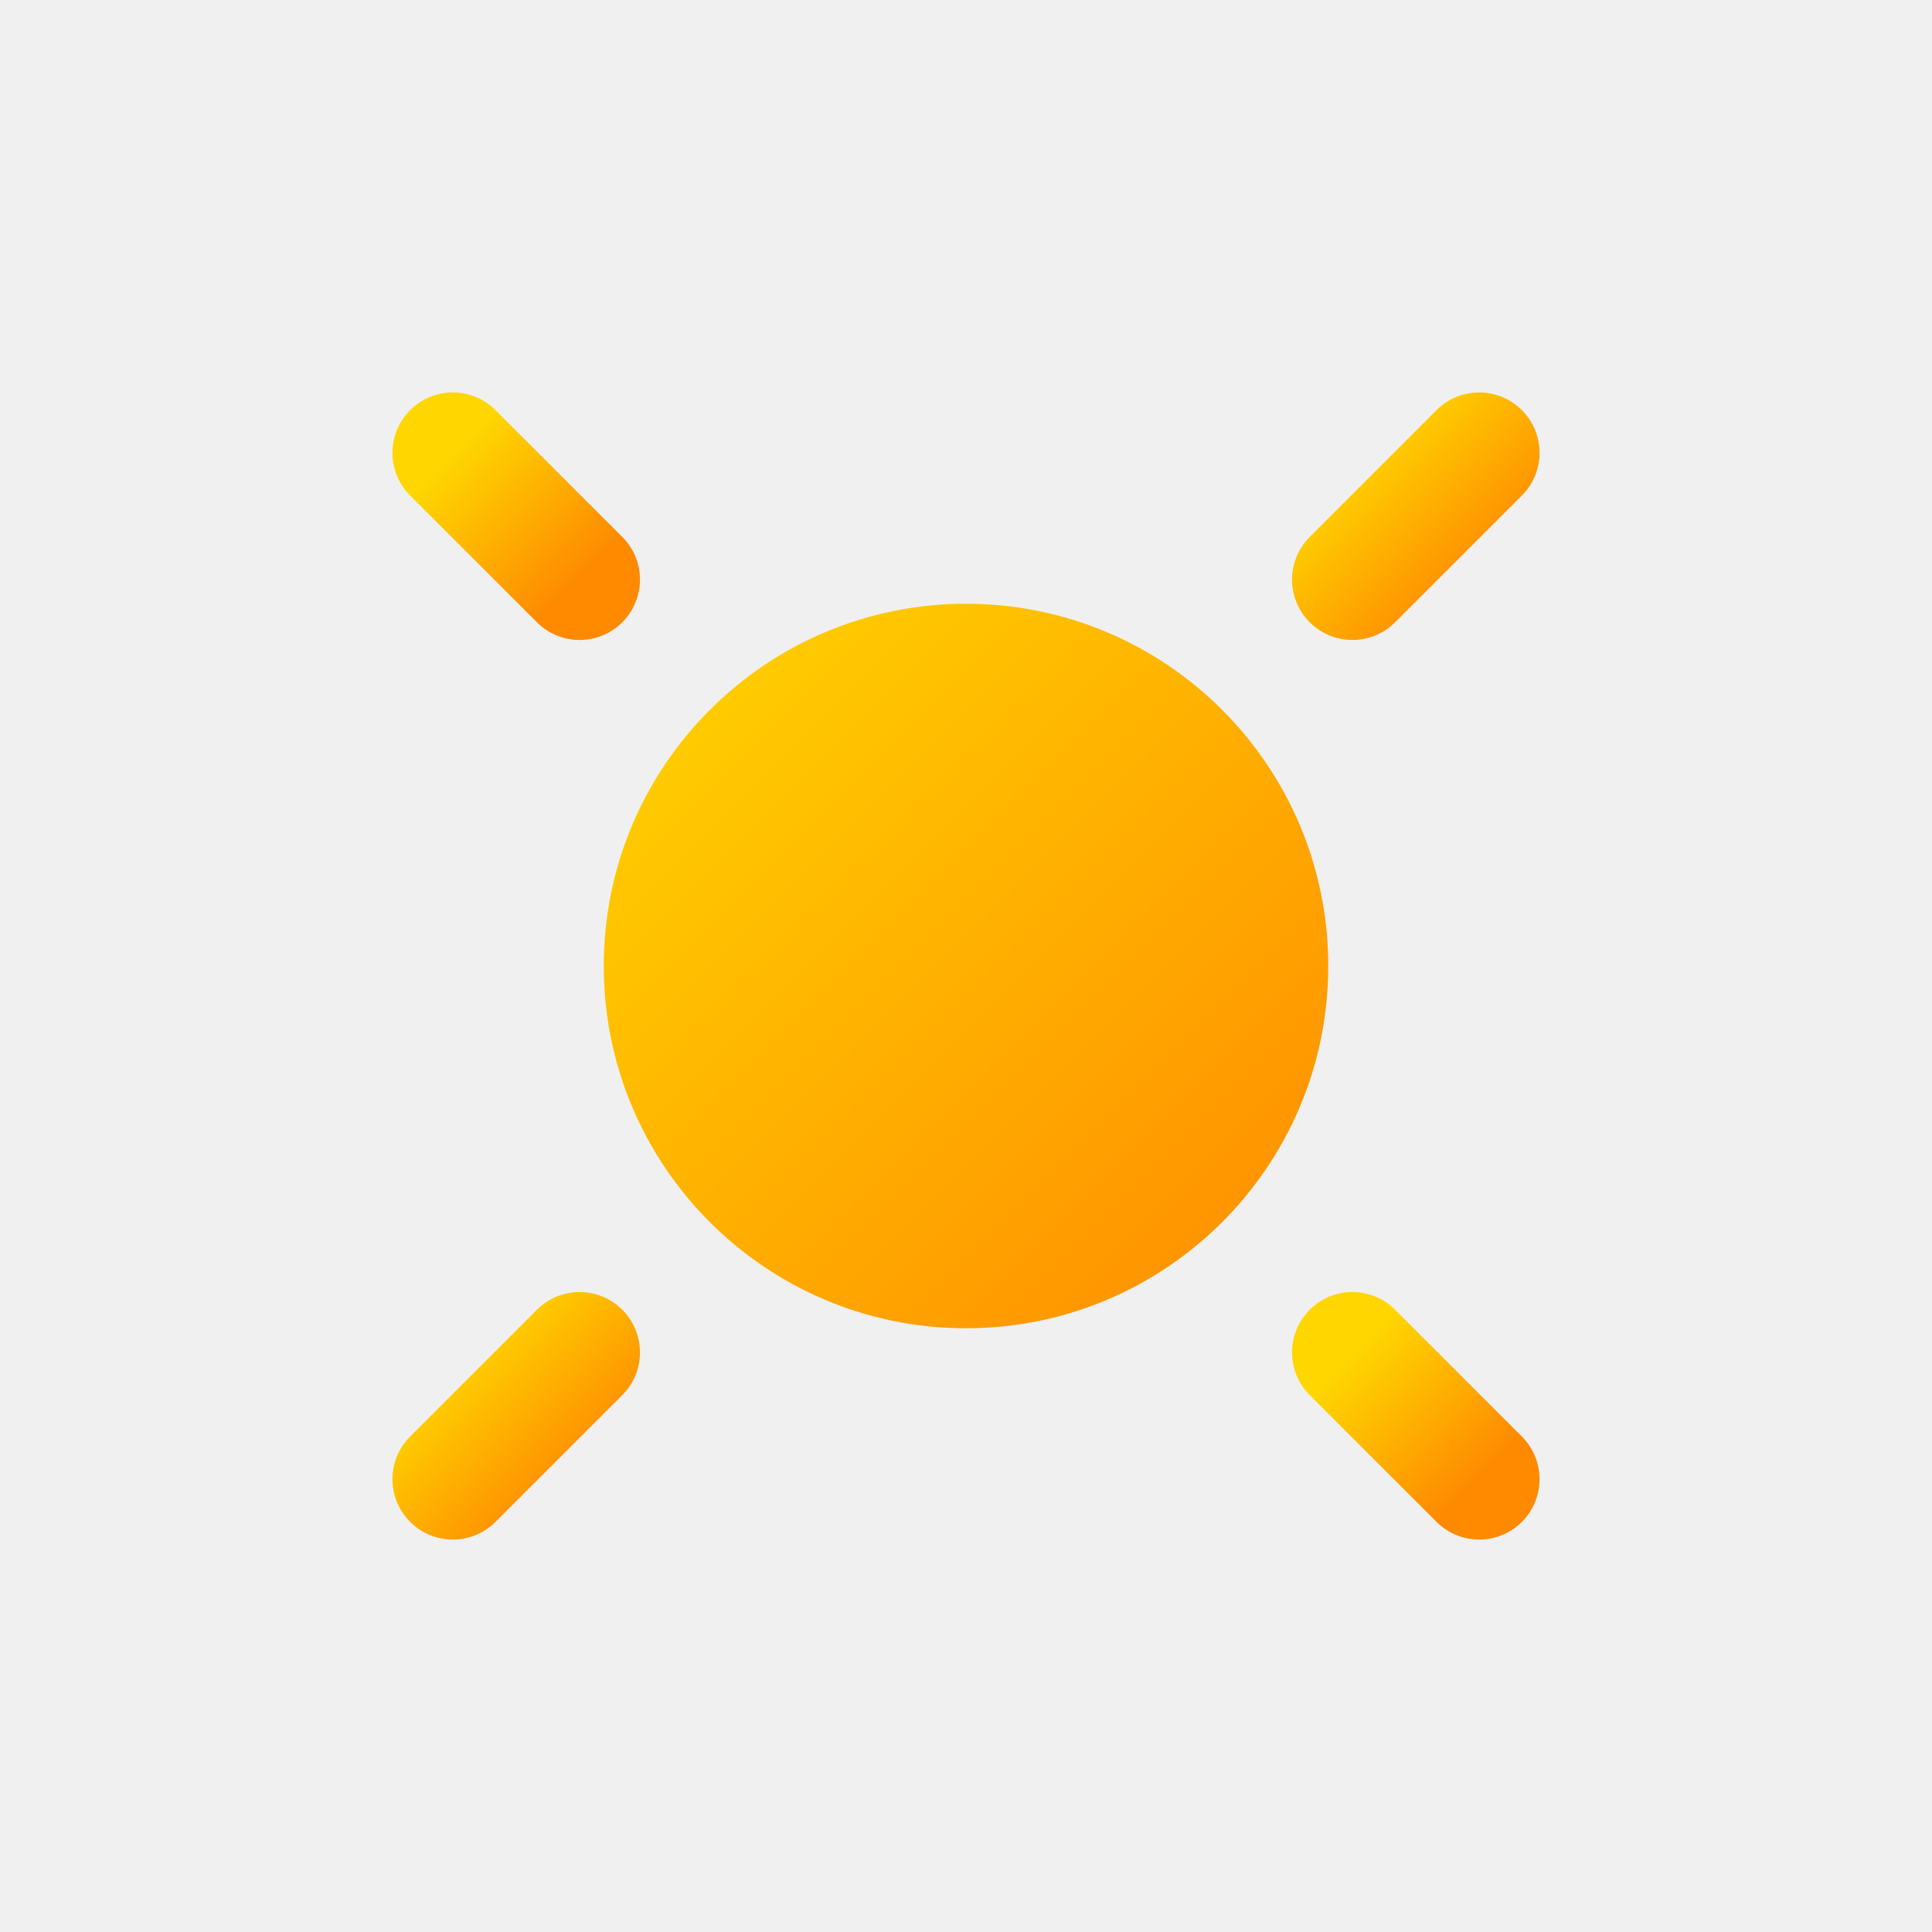
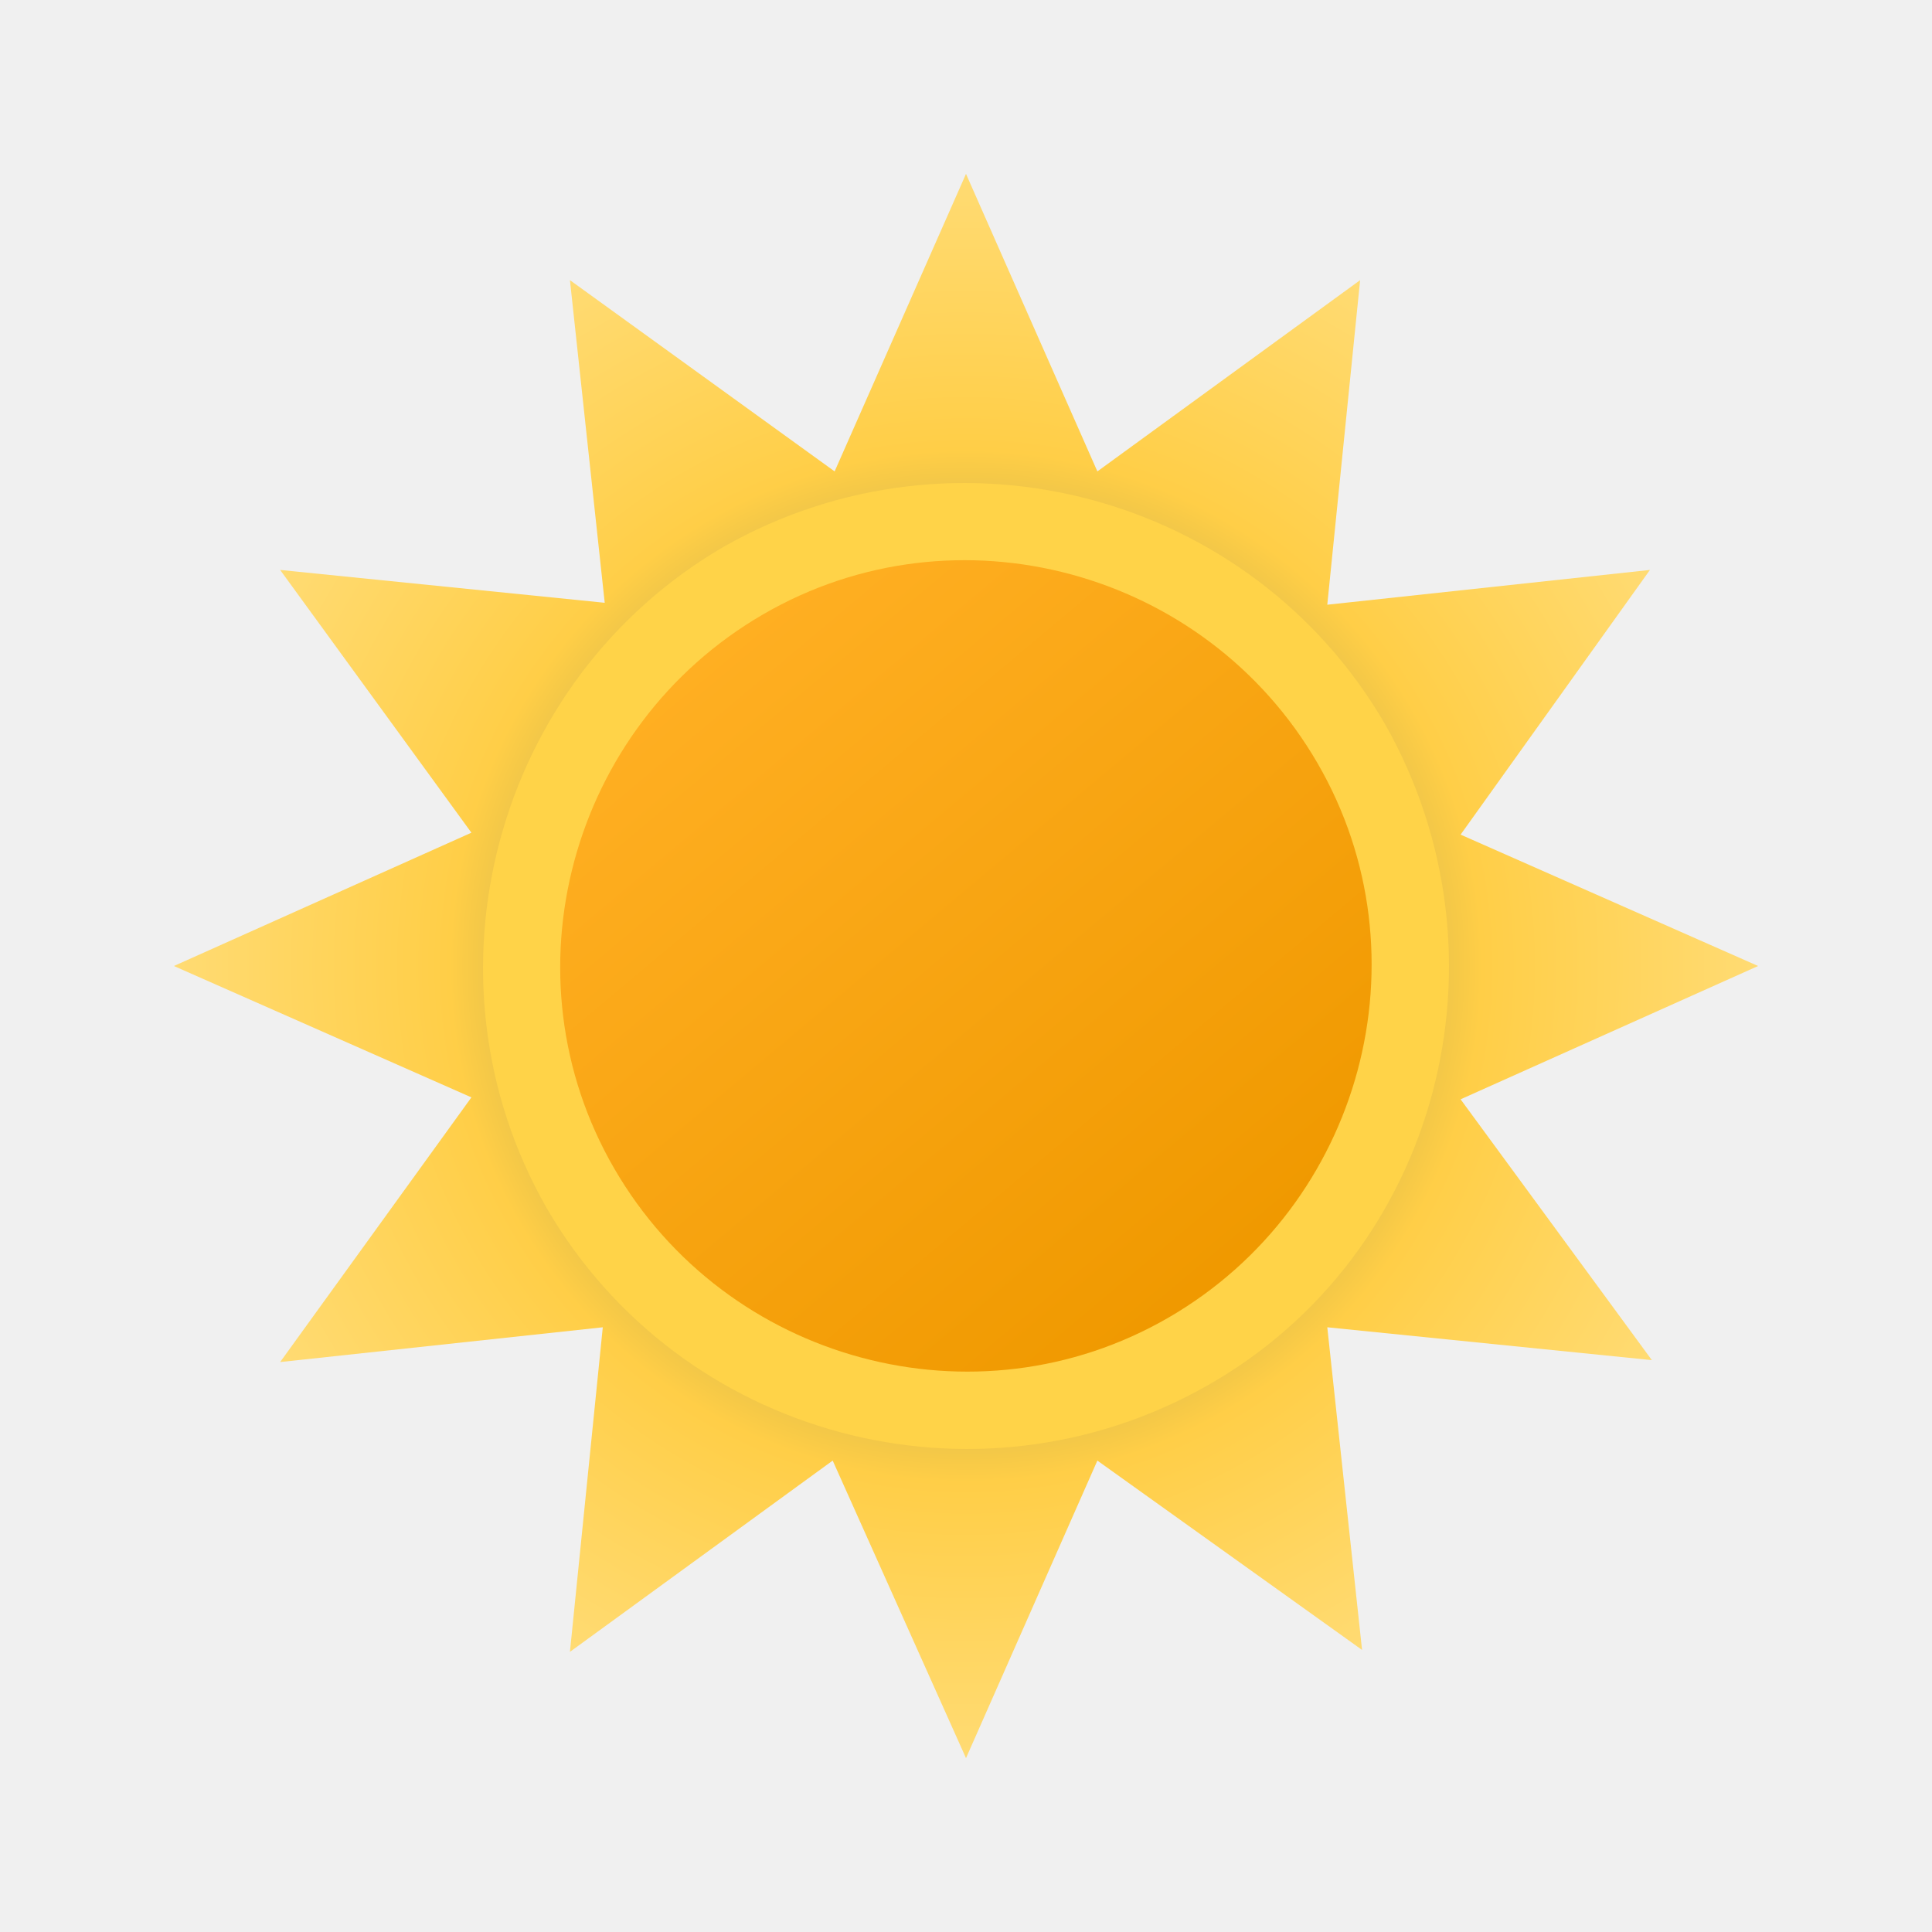
- <svg xmlns="http://www.w3.org/2000/svg" viewBox="0 0 64 64">
+ <svg xmlns="http://www.w3.org/2000/svg" width="100" height="100" fill="none" viewBox="0 0 100 100">
+   <g clip-path="url(#01d__01d__a)">
+     <path fill="url(#01d__01d__b)" d="M75.6 56.9L91 50l-15.4-6.8 9.8-13.7-16.7 1.8 1.7-16.8-13.6 9.9L50 9l-6.8 15.4-13.7-9.9 1.8 16.7-16.8-1.7 9.9 13.6L9 50l15.4 6.8-9.9 13.7 16.7-1.8-1.7 16.8 13.6-9.9L50 91l6.8-15.4 13.7 9.8-1.8-16.7 16.8 1.7-9.9-13.5z" />
+     <path fill="#FFD348" d="M28.284 62.509c6.901 11.908 22.205 16.01 34.208 9.206C74.496 64.91 78.497 49.5 71.695 37.491c-6.902-11.908-22.206-16.01-34.21-9.206-11.901 6.905-16.002 22.315-9.2 34.224z" />
+     <path fill="url(#01d__01d__c)" d="M31.8 60.493c5.798 9.998 18.695 13.497 28.693 7.699 9.998-5.799 13.497-18.696 7.699-28.694C62.393 29.5 49.496 26 39.498 31.799 29.5 37.6 26 50.496 31.799 60.493z" />
+   </g>
  <defs>
-     <linearGradient id="sun-grad" x1="0%" y1="0%" x2="100%" y2="100%">
-       <stop offset="0%" style="stop-color:#FFD600" />
-       <stop offset="100%" style="stop-color:#FF8A00" />
+     <radialGradient id="01d__01d__b" cx="0" cy="0" r="1" gradientTransform="matrix(41 0 0 41 50 50)" gradientUnits="userSpaceOnUse">
+       <stop offset=".514" stop-color="#D6B849" />
+       <stop offset=".652" stop-color="#FFCE47" />
+       <stop offset="1" stop-color="#FFDB73" />
+     </radialGradient>
+     <linearGradient id="01d__01d__c" x1="36.496" x2="63.495" y1="33.908" y2="66.084" gradientUnits="userSpaceOnUse">
+       <stop stop-color="#FFAF22" />
+       <stop offset=".99" stop-color="#F09900" />
    </linearGradient>
+     <clipPath id="01d__01d__a">
+       <path fill="#fff" d="M0 0h100v100H0z" />
+     </clipPath>
  </defs>
-   <circle cx="32" cy="32" r="12" fill="url(#sun-grad)" />
-   <g stroke="url(#sun-grad)" stroke-width="4" stroke-linecap="round">
-     <line x1="32" y1="8" x2="32" y2="14" />
-     <line x1="32" y1="50" x2="32" y2="56" />
-     <line x1="8" y1="32" x2="14" y2="32" />
-     <line x1="50" y1="32" x2="56" y2="32" />
-     <line x1="15" y1="15" x2="19.2" y2="19.2" />
-     <line x1="44.8" y1="44.8" x2="49" y2="49" />
-     <line x1="15" y1="49" x2="19.2" y2="44.8" />
-     <line x1="44.8" y1="19.2" x2="49" y2="15" />
-   </g>
</svg>
